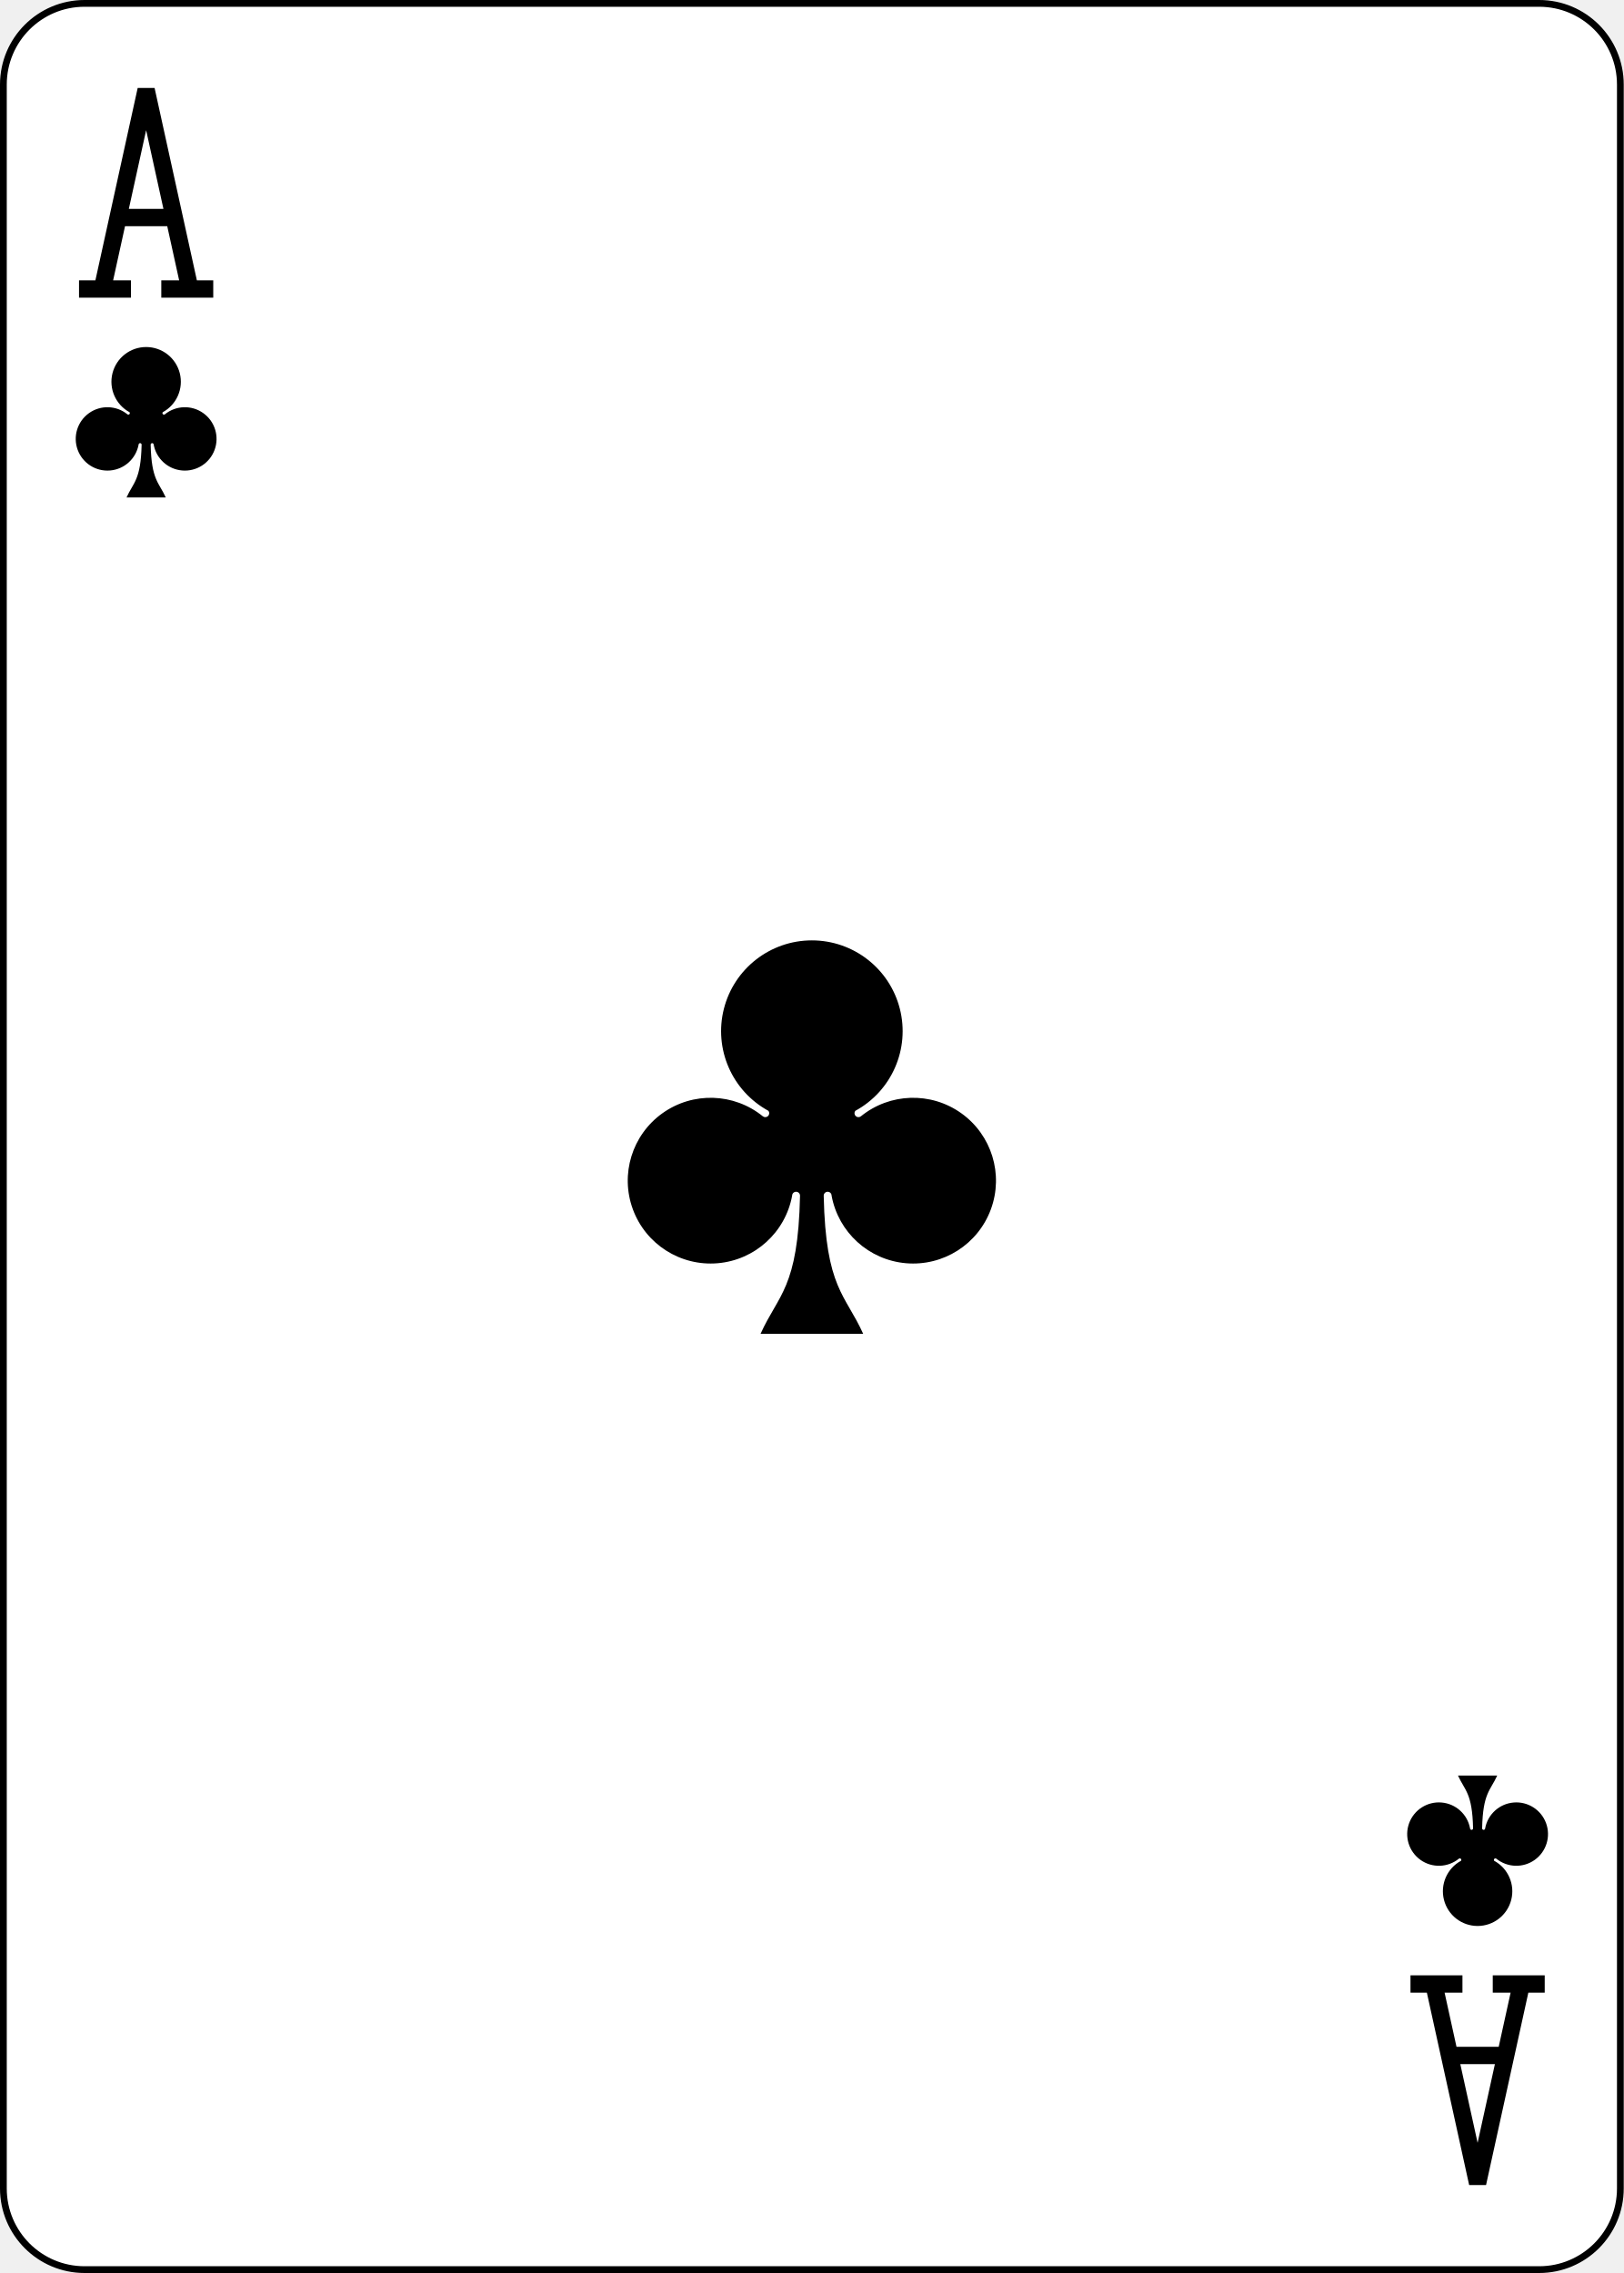
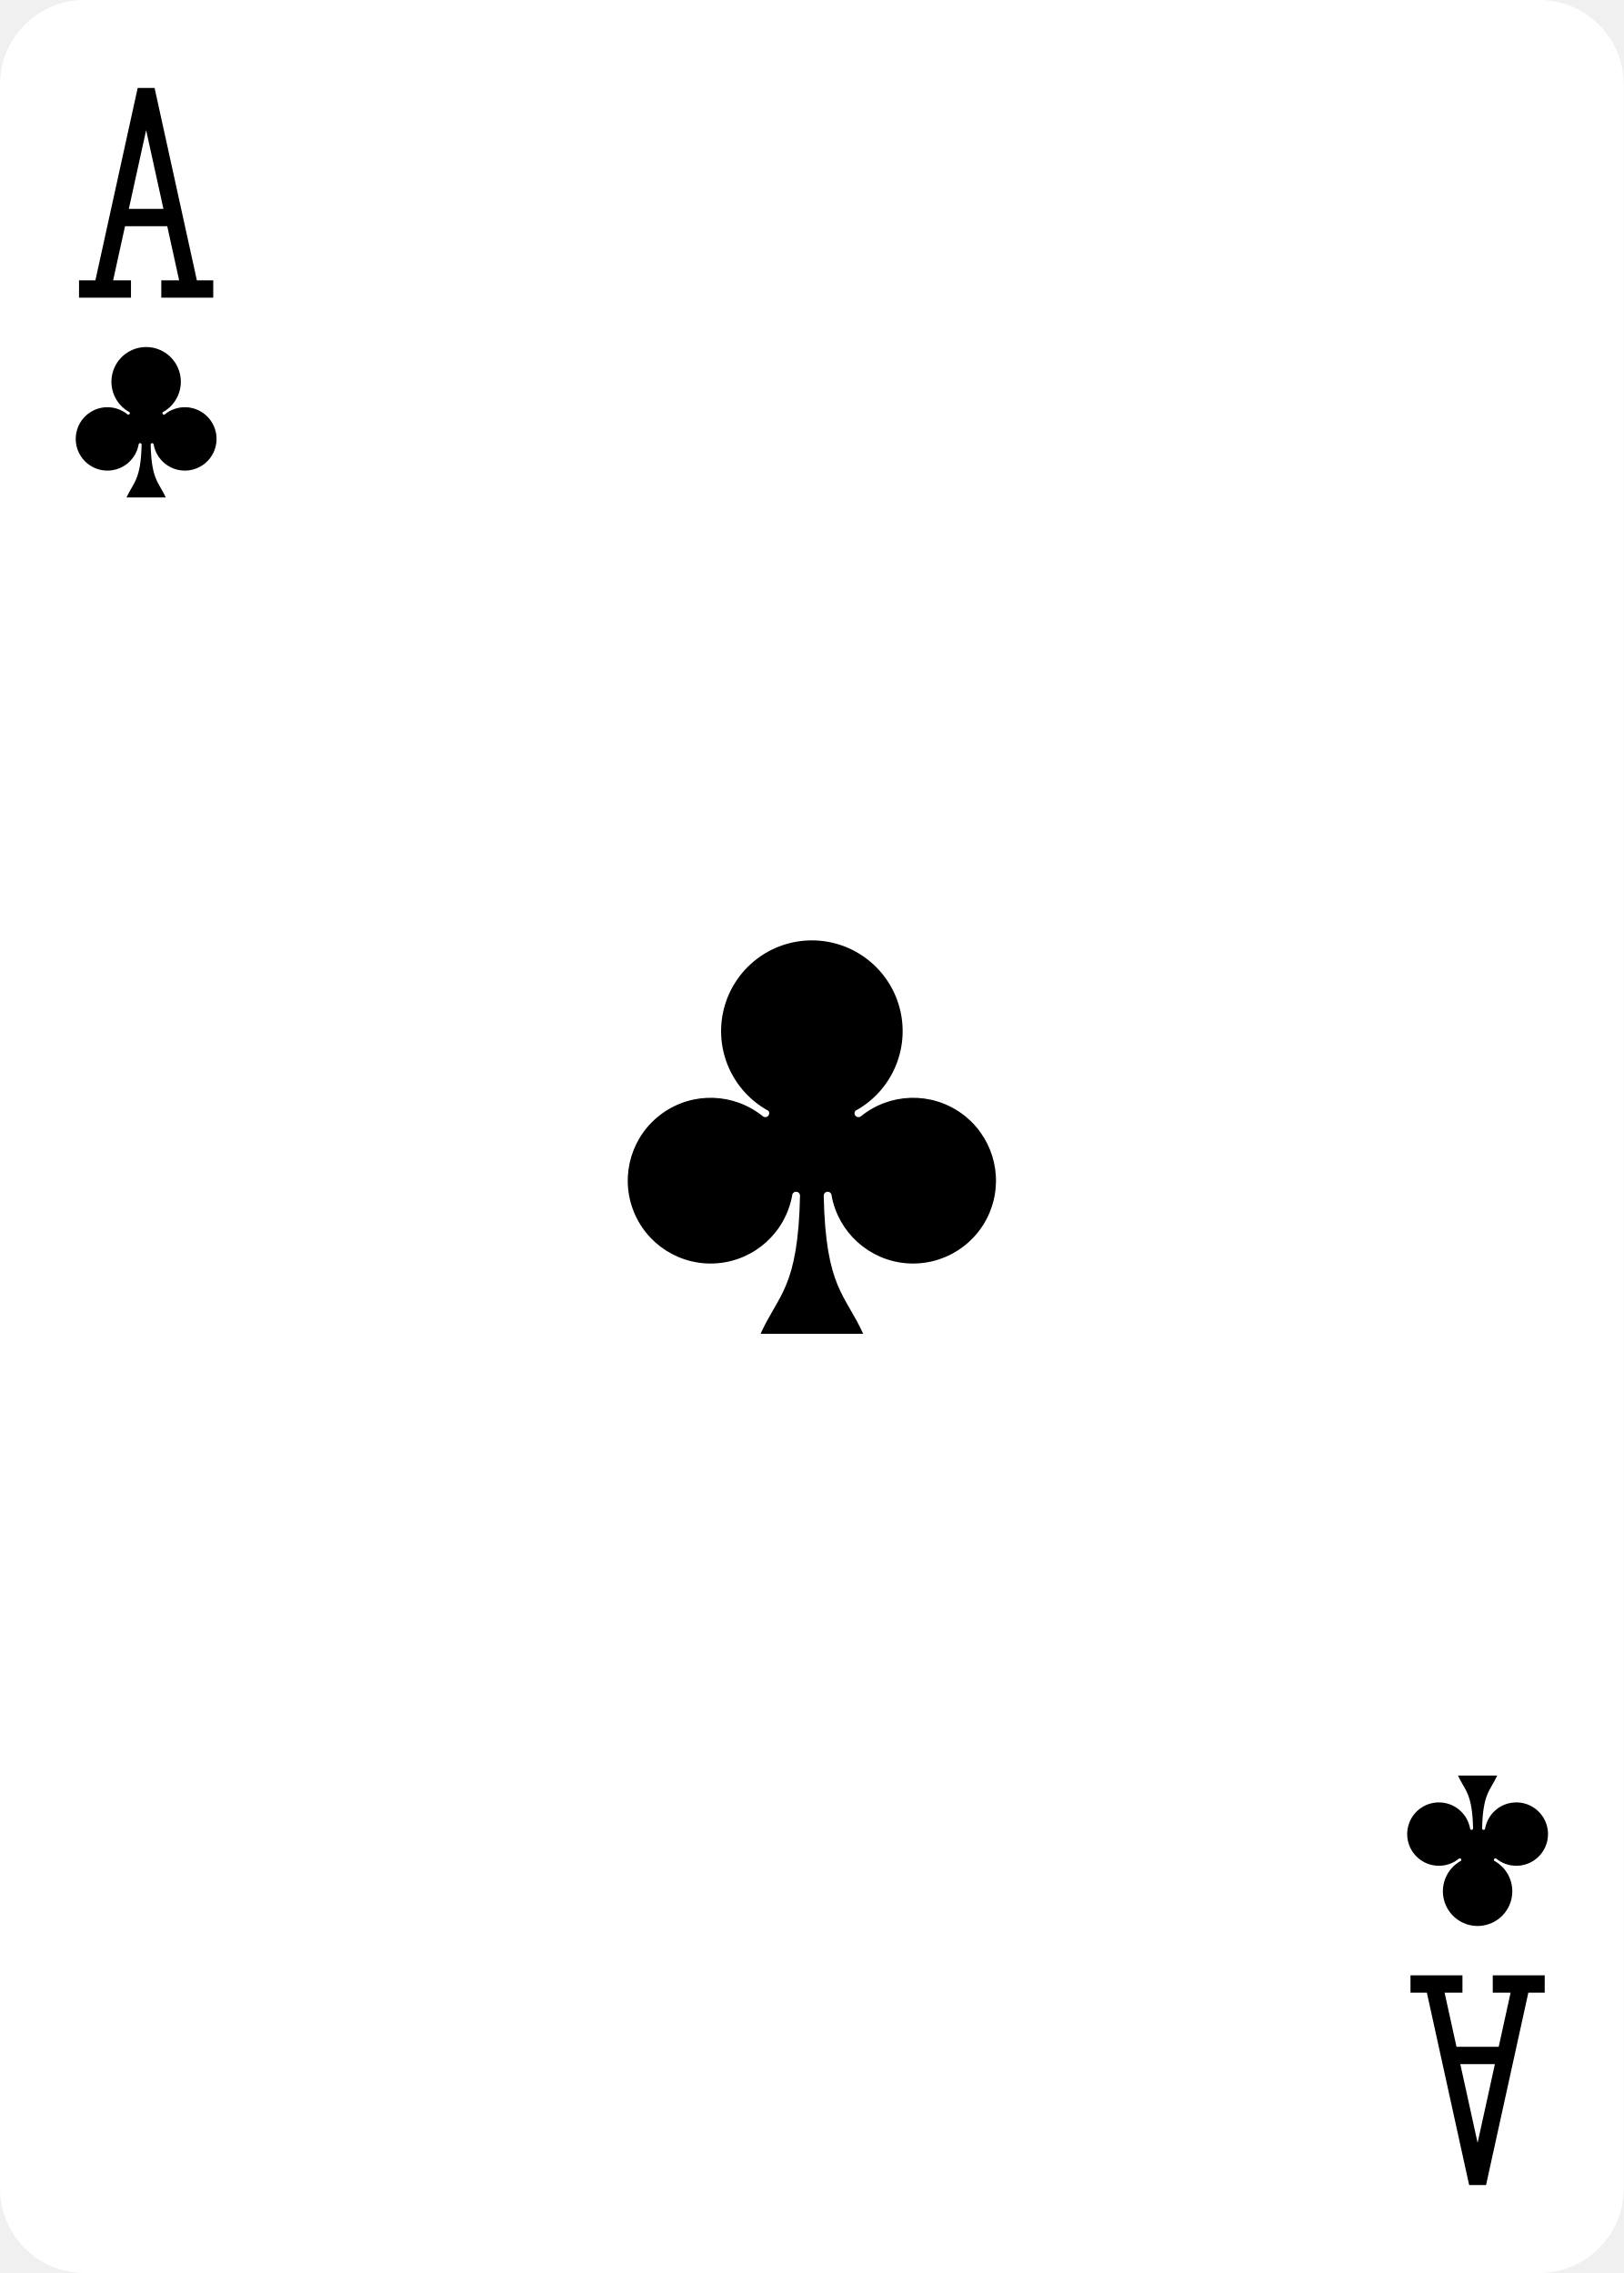
<svg xmlns="http://www.w3.org/2000/svg" xmlns:xlink="http://www.w3.org/1999/xlink" class="card" face="AC" height="13.125in" preserveAspectRatio="none" viewBox="-120 -168 240 336" width="9.375in">
  <style>
    /* CSS pour centrer le SVG dans l'écran */
    svg {
        position: absolute;
        top: 50%;
        left: 50%;
        transform: translate(-50%, -50%);
    }
    body {
        margin: 0;
        overflow: hidden;
    }
</style>
  <defs>
    <symbol id="VCA" viewBox="-500 -500 1000 1000" preserveAspectRatio="xMinYMid">
      <path d="M-270 460L-110 460M-200 450L0 -460L200 450M110 460L270 460M-120 130L120 130" stroke="black" stroke-width="80" stroke-linecap="square" stroke-miterlimit="1.5" fill="none" />
    </symbol>
    <symbol id="SCA" viewBox="-600 -600 1200 1200" preserveAspectRatio="xMinYMid">
      <path d="M30 150C35 385 85 400 130 500L-130 500C-85 400 -35 385 -30 150A10 10 0 0 0 -50 150A210 210 0 1 1 -124 -51A10 10 0 0 0 -110 -65A230 230 0 1 1 110 -65A10 10 0 0 0 124 -51A210 210 0 1 1 50 150A10 10 0 0 0 30 150Z" fill="black" />
    </symbol>
  </defs>
-   <rect width="239" height="335" x="-119.5" y="-167.5" rx="12" ry="12" fill="white" stroke="black" />
+   <rect width="239" height="335" x="-119.5" y="-167.5" rx="12" ry="12" fill="white" stroke="white" />
  <use xlink:href="#SCA" height="70" width="70" x="-35" y="-35" />
  <use xlink:href="#VCA" height="32" width="32" x="-114.4" y="-156" />
  <use xlink:href="#SCA" height="26.769" width="26.769" x="-111.784" y="-119" />
  <g transform="rotate(180)">
    <use xlink:href="#VCA" height="32" width="32" x="-114.4" y="-156" />
    <use xlink:href="#SCA" height="26.769" width="26.769" x="-111.784" y="-119" />
  </g>
</svg>
